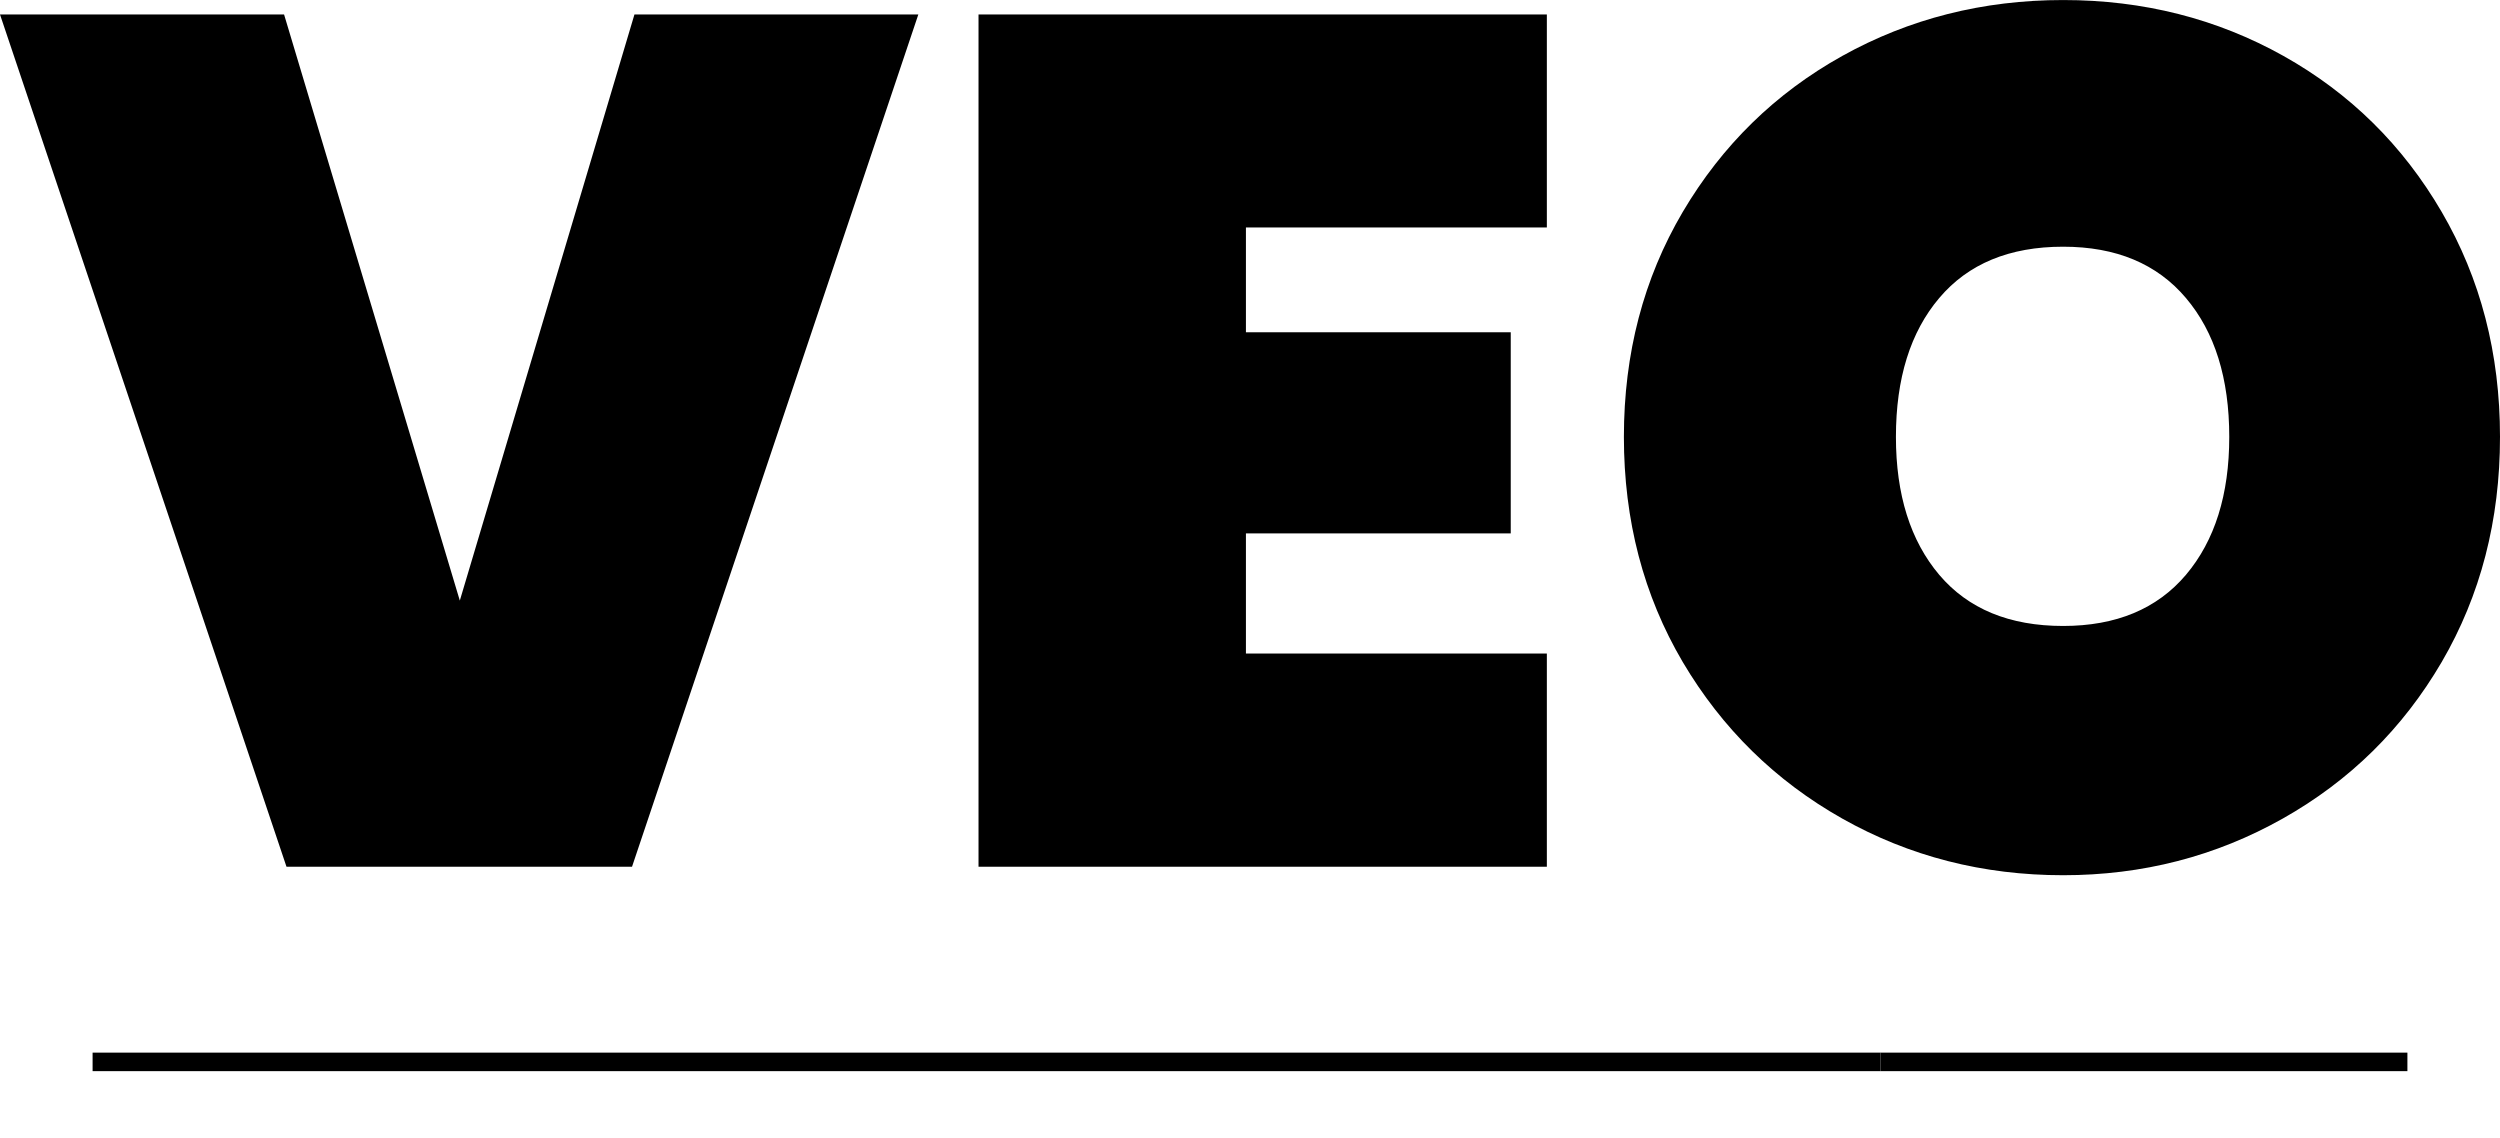
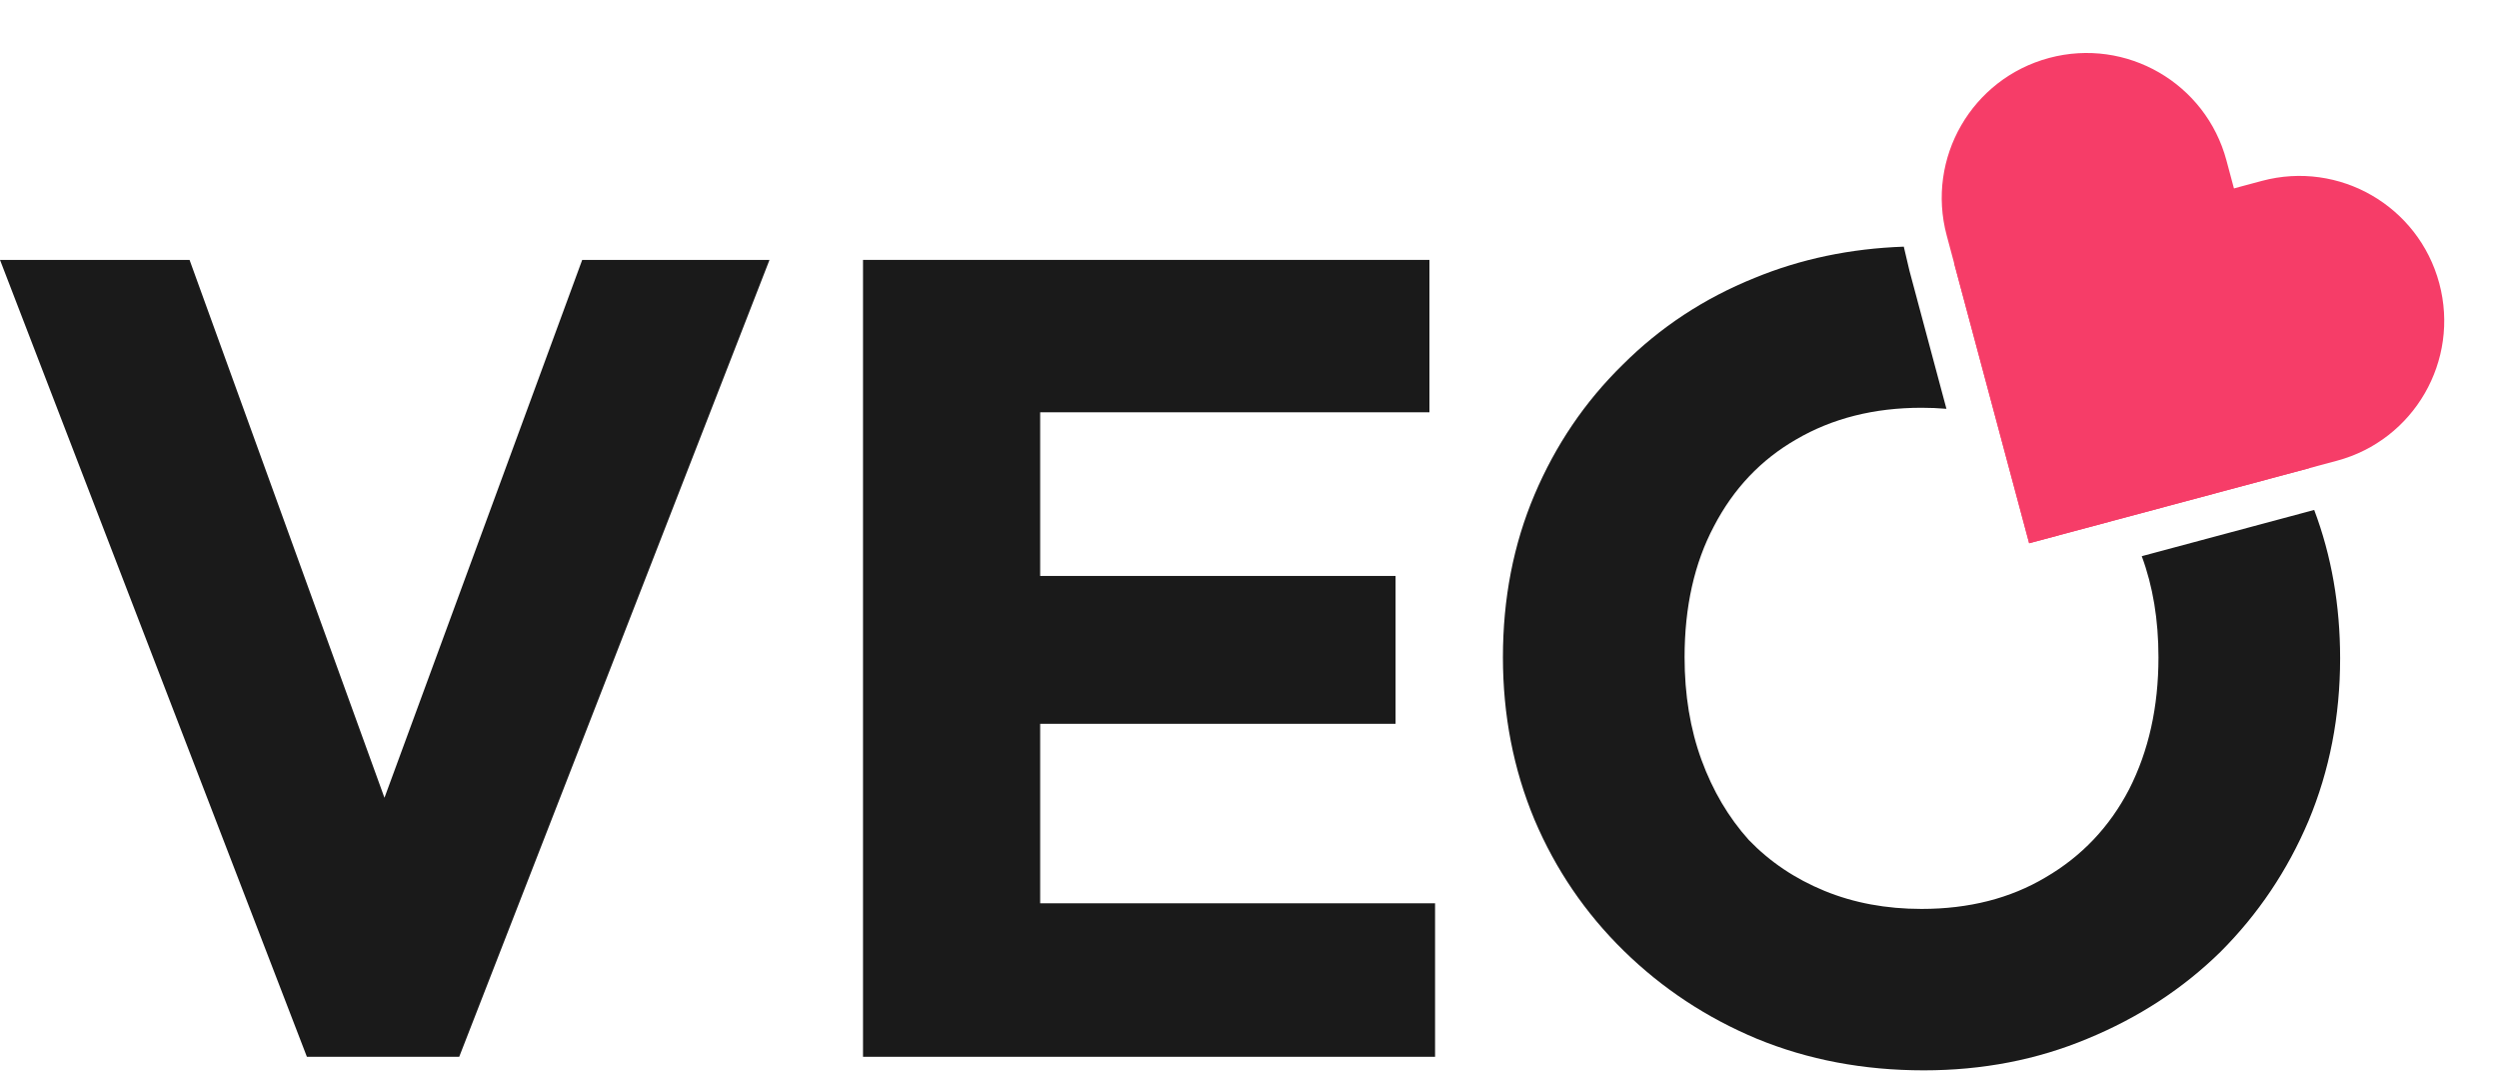
- <svg xmlns="http://www.w3.org/2000/svg" data-v-0dd9719b="" version="1.0" preserveAspectRatio="xMidYMid meet" color-interpolation-filters="sRGB" style="margin: auto;" viewBox="102.5 94.29 135 61.42">
-   <g data-v-0dd9719b="" fill="#000000" class="basesvg" transform="translate(102.5,94.292)">
-     <g data-gra="path-name" fill-rule="" class="tp-name" transform="translate(0,0)">
-       <g transform="scale(1)">
-         <g>
-           <path d="M34.26-46.02L49.59-46.02 34.13 0 15.47 0 0-46.02 15.34-46.02 24.83-14.37 34.26-46.02ZM83.53-34.52L67.28-34.52 67.28-28.86 81.58-28.86 81.58-18 67.28-18 67.28-11.51 83.53-11.51 83.53 0 52.84 0 52.84-46.02 83.53-46.02 83.53-34.52ZM111.41 0.46Q104.91 0.46 99.48-2.6 94.06-5.66 90.87-11.05 87.69-16.45 87.69-23.21L87.69-23.21Q87.69-29.96 90.87-35.36 94.06-40.76 99.48-43.78 104.91-46.8 111.41-46.8L111.41-46.8Q117.91-46.8 123.31-43.78 128.7-40.76 131.85-35.36 135-29.96 135-23.21L135-23.21Q135-16.45 131.85-11.05 128.7-5.66 123.27-2.6 117.84 0.46 111.41 0.46L111.41 0.46ZM111.41-13Q115.7-13 118.04-15.76 120.38-18.53 120.38-23.21L120.38-23.21Q120.38-27.95 118.04-30.71 115.7-33.48 111.41-33.48L111.41-33.48Q107.06-33.48 104.72-30.71 102.38-27.95 102.38-23.21L102.38-23.21Q102.38-18.53 104.72-15.76 107.06-13 111.41-13L111.41-13Z" transform="translate(0, 46.8)" />
-         </g>
-       </g>
-     </g>
-     <g data-gra="path-slogan" fill-rule="" class="tp-slogan" fill="#000000" transform="translate(5,53.26)">
-       <rect x="0" height="1" y="3.58" width="96.555" />
-       <rect height="1" y="3.58" width="28.445" x="96.555" />
-     </g>
-   </g>
-   <defs v-gra="od" />
+ <svg xmlns="http://www.w3.org/2000/svg" width="567" height="243" viewBox="0 0 567 243" fill="none">
+   <path d="M69.632 239.682L0 58.946H43.008L96 205.122H78.336L132.096 58.946H174.592L104.192 239.682H69.632Z" fill="#1A1A1A" />
+   <path d="M195.812 239.682V58.946H236.004V239.682H195.812ZM226.532 239.682V204.866H325.604V239.682H226.532ZM226.532 164.162V130.626H316.644V164.162H226.532ZM226.532 93.506V58.946H324.324V93.506H226.532Z" fill="#1A1A1A" />
+   <path fill-rule="evenodd" clip-rule="evenodd" d="M441.627 92.718L435.029 68.097L435.031 68.096L433.239 61.409C432.782 59.514 432.354 57.693 431.953 55.944C419.833 56.37 408.545 58.736 398.088 63.042C386.653 67.65 376.669 74.22 368.136 82.754C359.603 91.116 352.947 100.93 348.168 112.194C343.389 123.458 341 135.746 341 149.058C341 162.199 343.389 174.487 348.168 185.922C352.947 197.186 359.688 207.084 368.392 215.618C377.096 224.151 387.165 230.807 398.6 235.586C410.205 240.364 422.835 242.754 436.488 242.754C449.8 242.754 462.173 240.364 473.608 235.586C485.213 230.807 495.283 224.236 503.816 215.874C512.349 207.34 519.005 197.442 523.784 186.178C528.563 174.743 530.952 162.455 530.952 149.314C530.952 137.255 528.991 126.036 525.07 115.658L519.838 117.06L519.838 117.061L485.943 126.143C488.472 132.938 489.736 140.576 489.736 149.058C489.736 160.322 487.517 170.306 483.08 179.01C478.643 187.543 472.328 194.199 464.136 198.978C456.115 203.756 446.728 206.146 435.976 206.146C427.955 206.146 420.616 204.78 413.96 202.05C407.304 199.319 401.587 195.479 396.808 190.53C392.2 185.41 388.616 179.351 386.056 172.354C383.496 165.356 382.216 157.591 382.216 149.058C382.216 137.623 384.435 127.724 388.872 119.362C393.309 110.828 399.539 104.258 407.56 99.65C415.752 94.871 425.224 92.482 435.976 92.482C437.904 92.482 439.788 92.561 441.627 92.718Z" fill="#1A1A1A" />
+   <path d="M443.385 59.734L513.207 41.026C530.735 36.329 548.752 46.731 553.449 64.259C558.145 81.787 547.744 99.804 530.215 104.5L460.393 123.209L443.385 59.734Z" fill="#F63D68" />
+   <path d="M460.393 123.209L441.686 53.388C436.989 35.859 447.391 17.843 464.919 13.146C482.447 8.449 500.464 18.851 505.16 36.38L523.869 106.202L460.393 123.209Z" fill="#F63D68" />
</svg>
